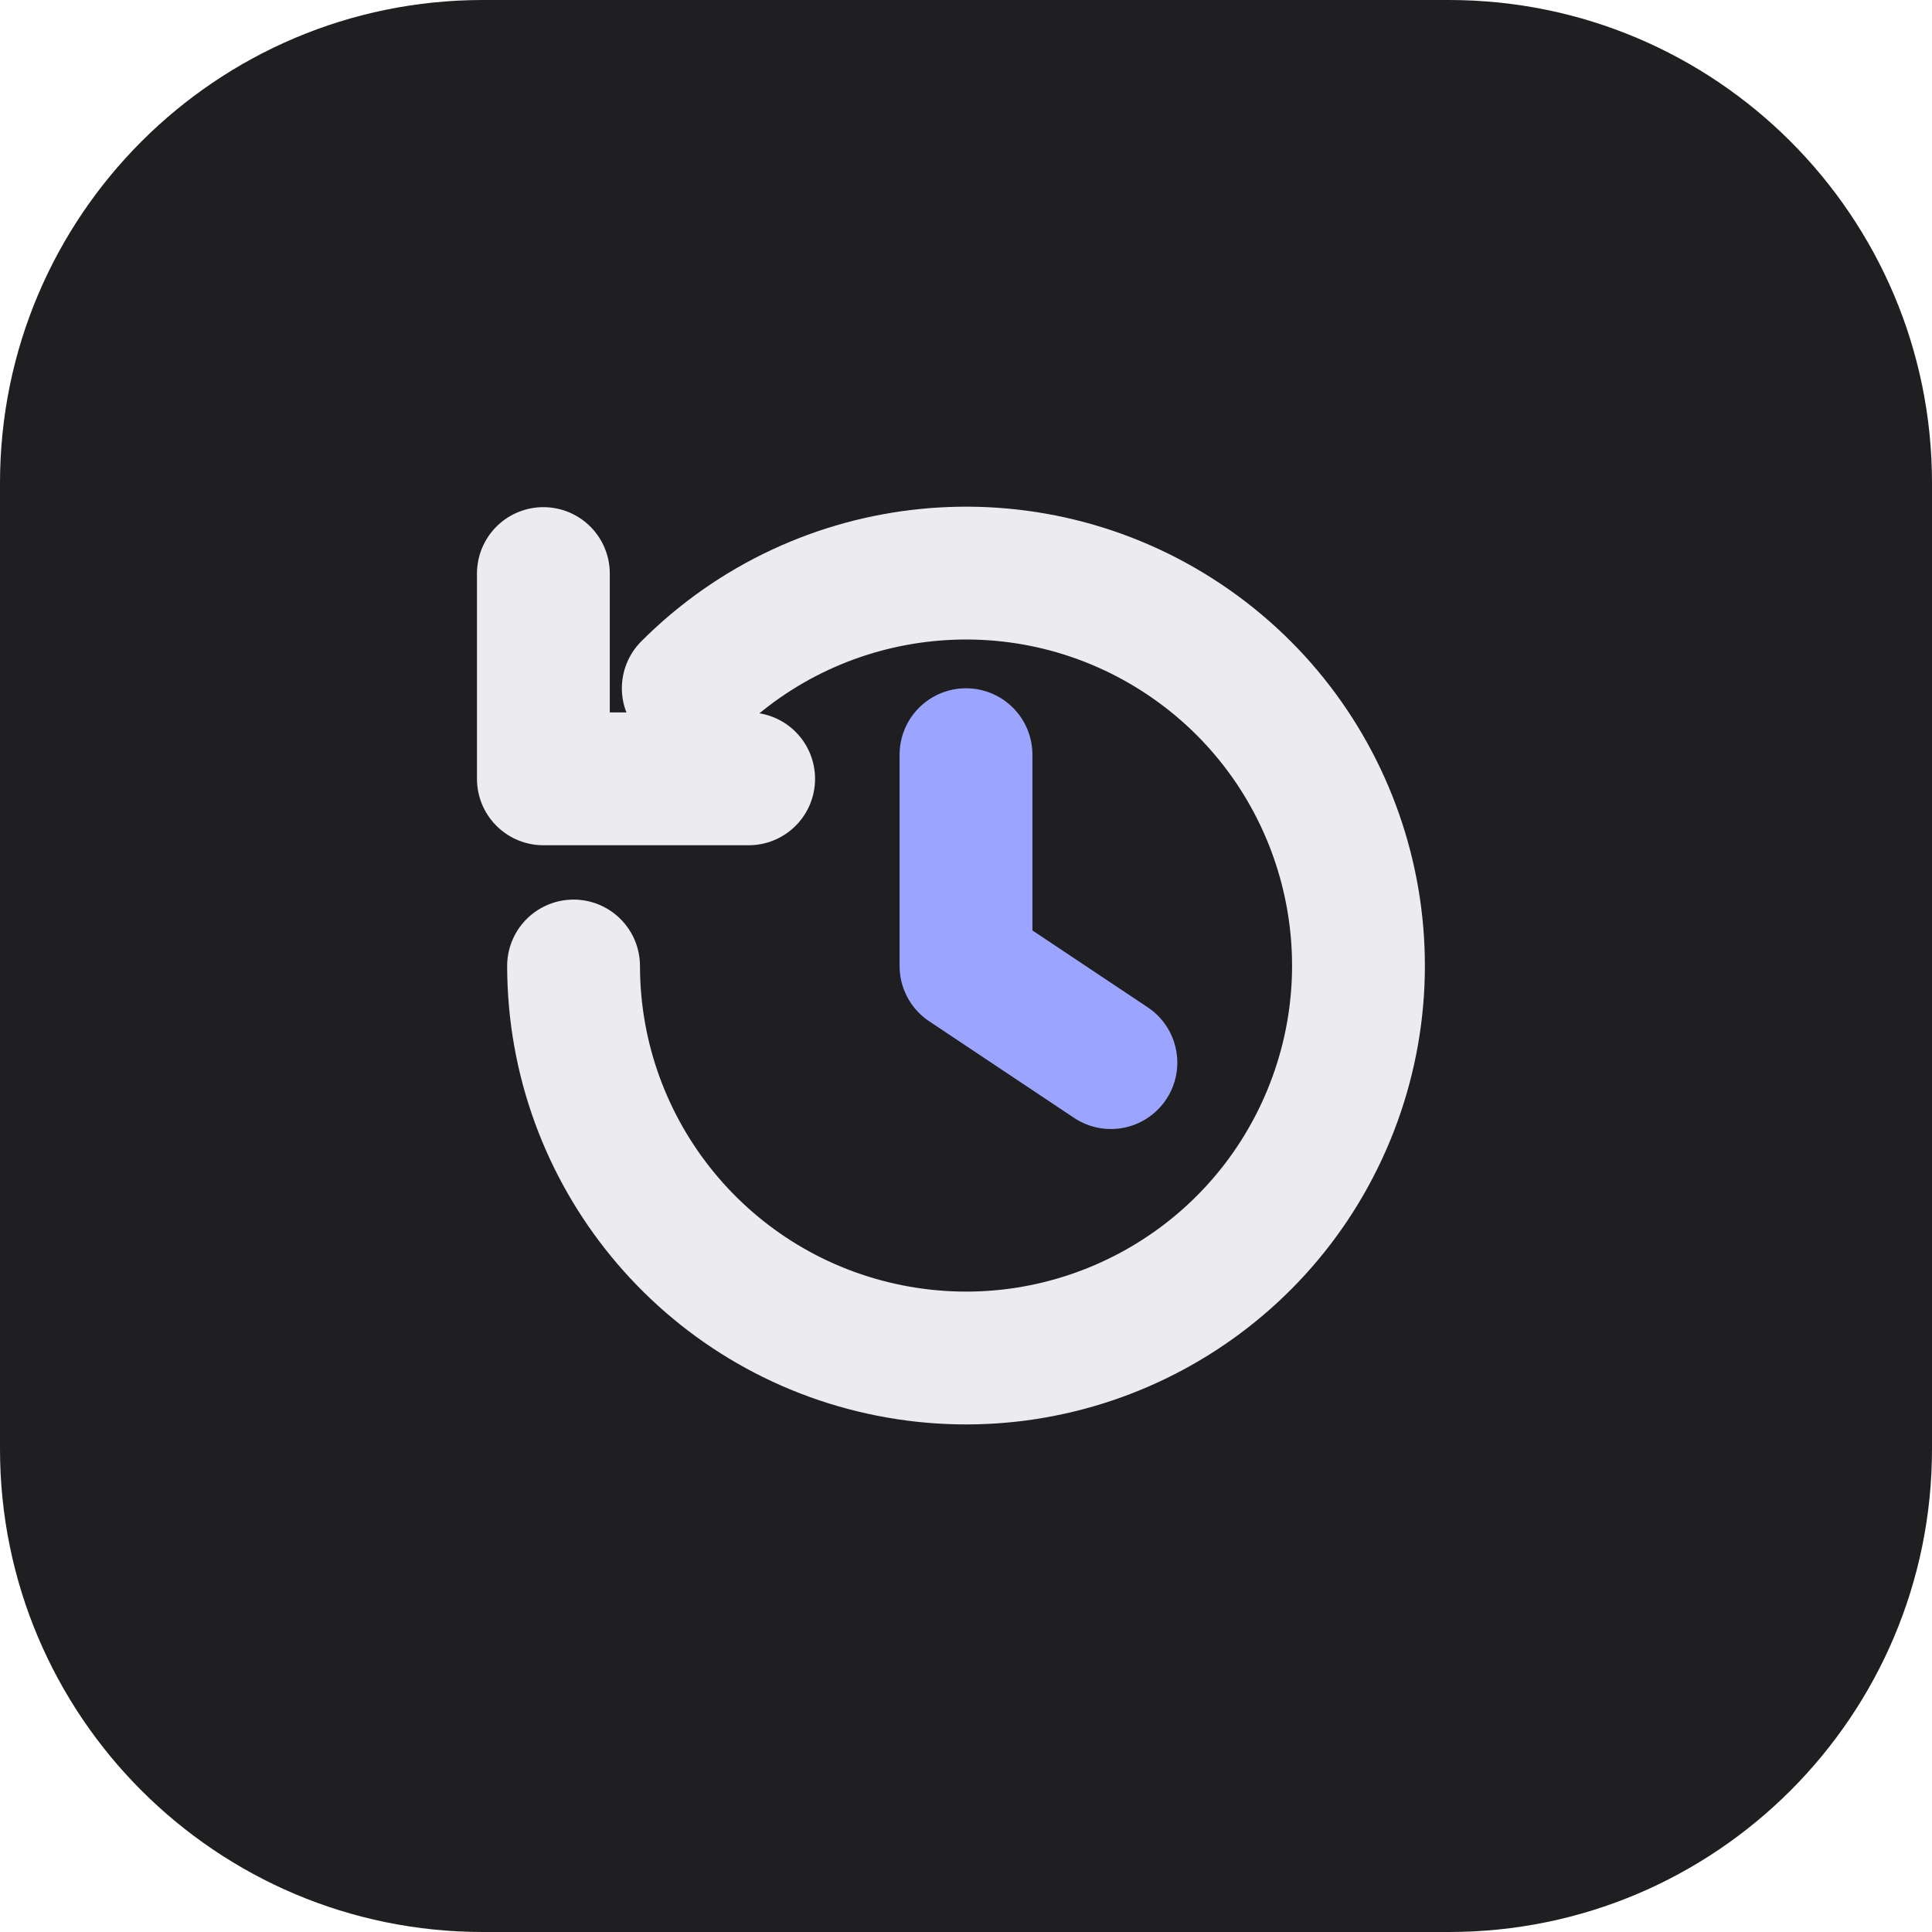
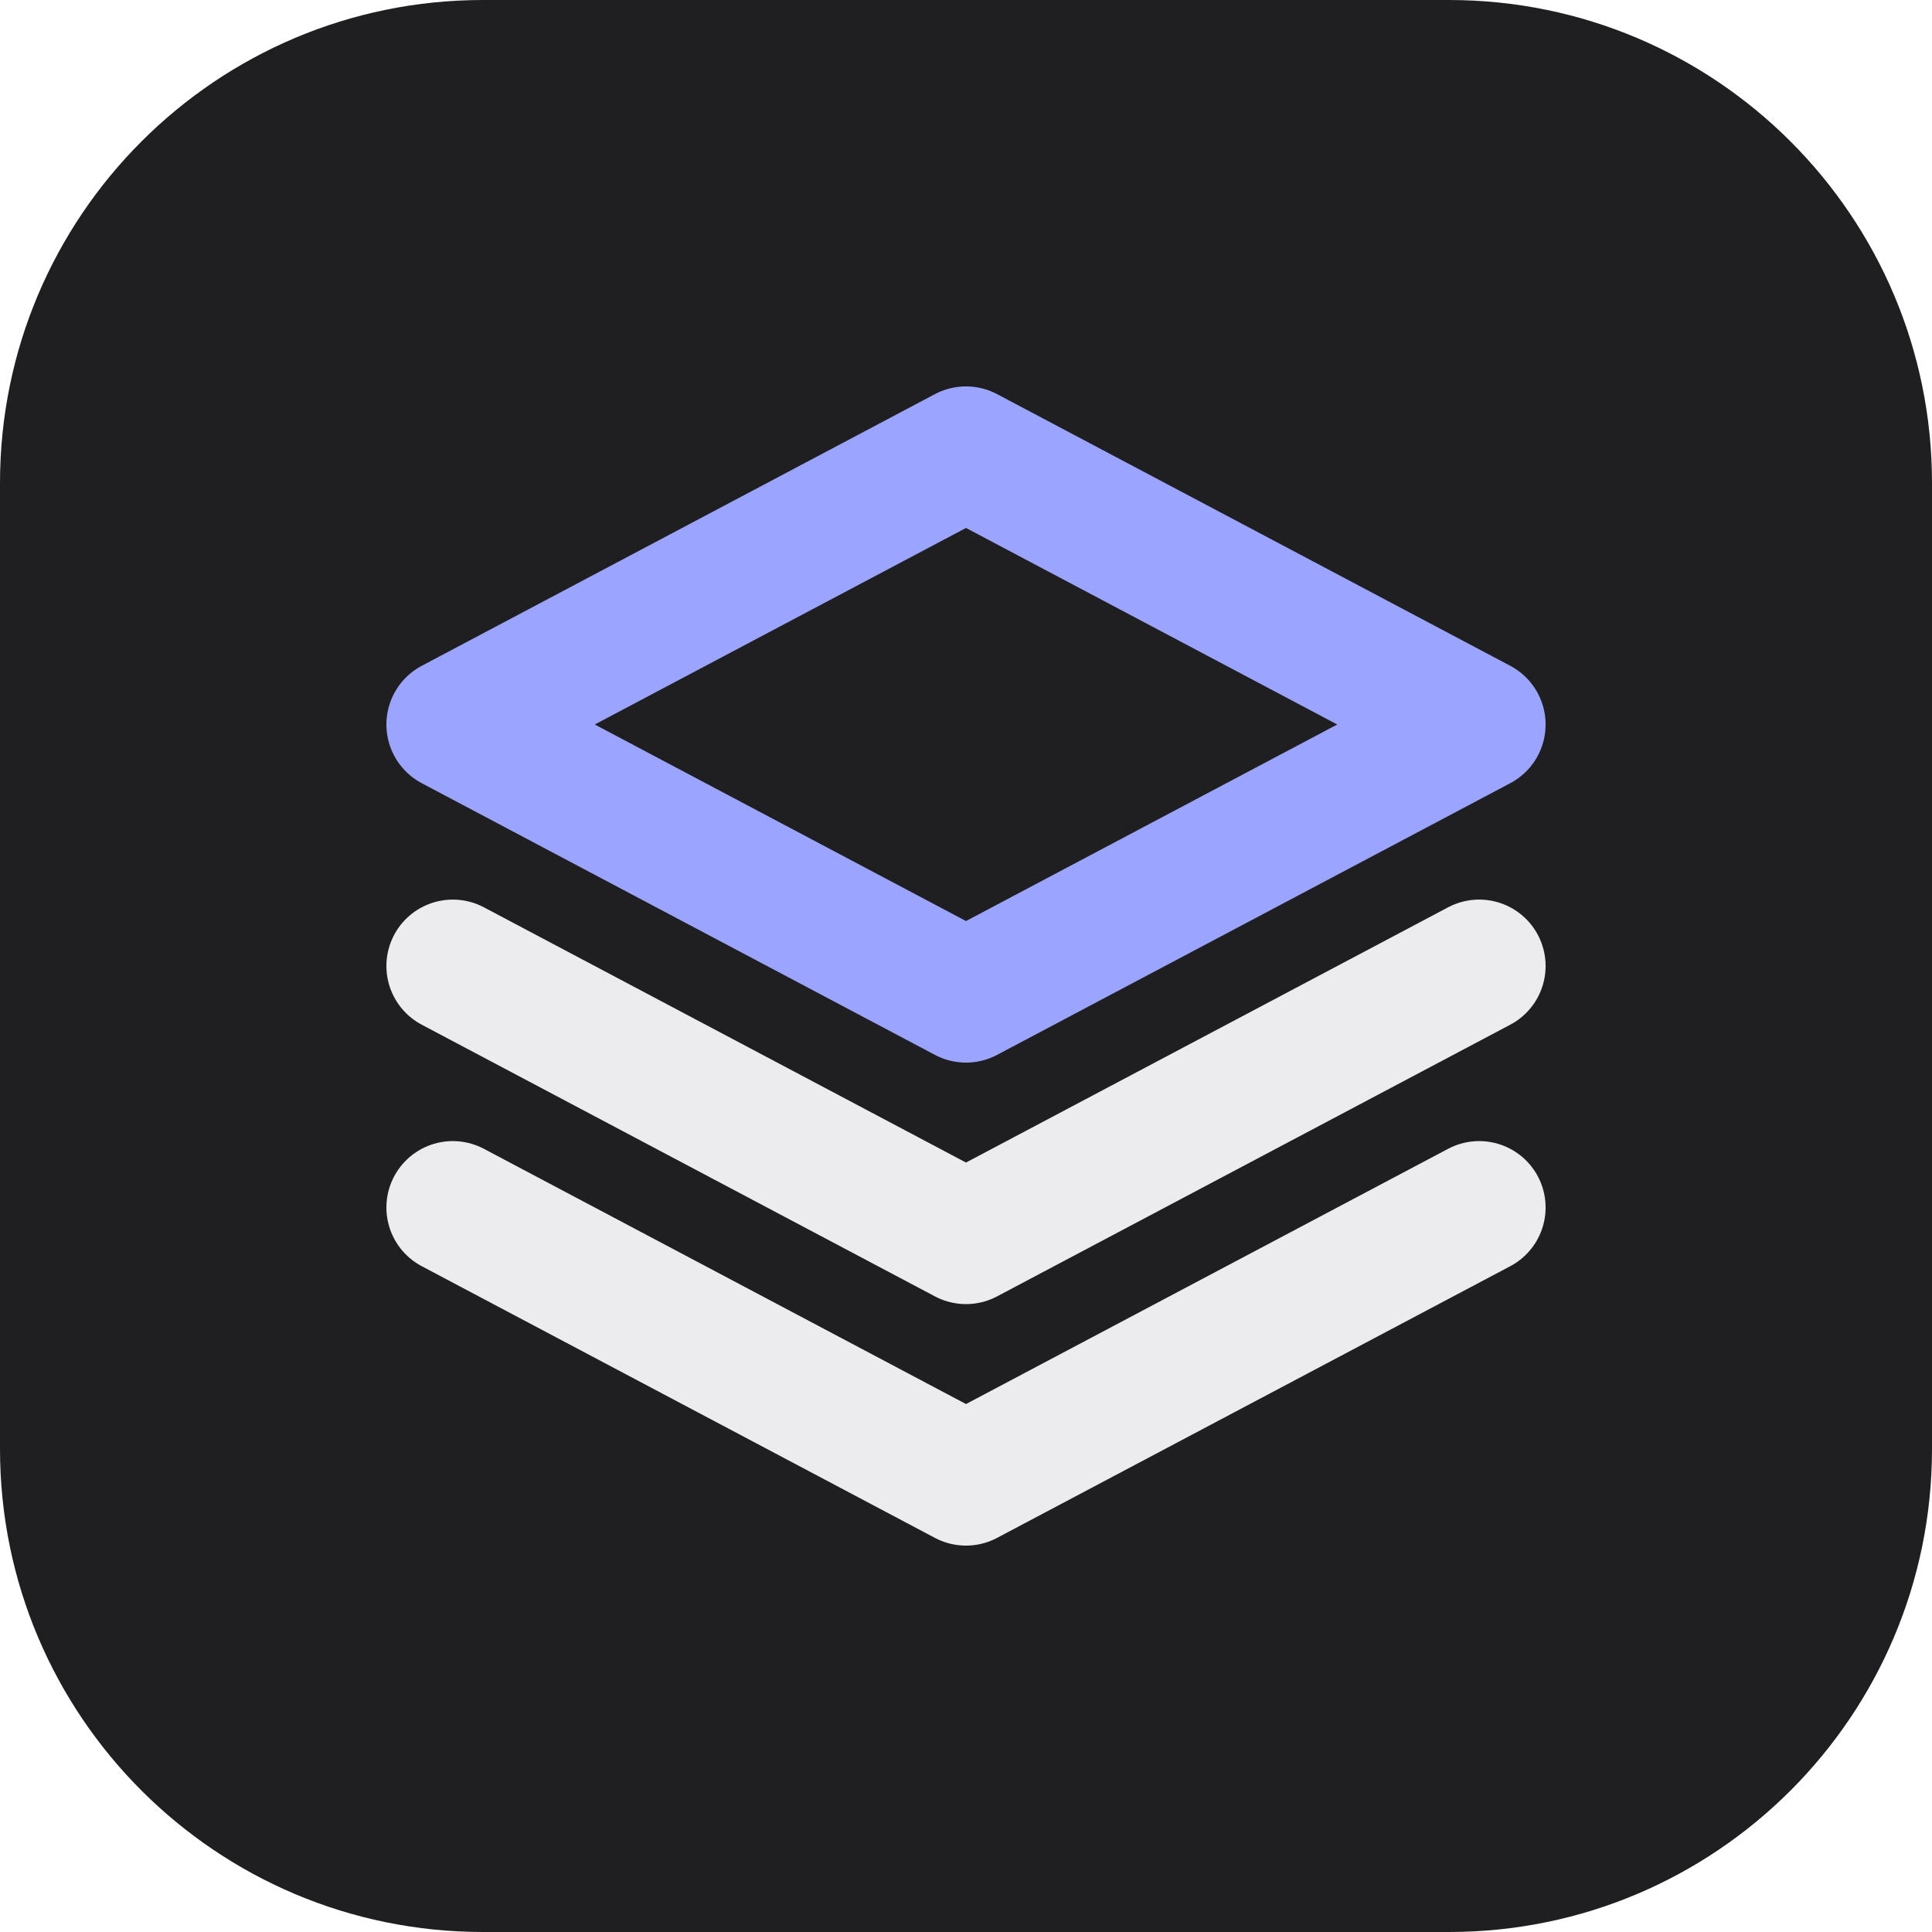
<svg xmlns="http://www.w3.org/2000/svg" viewBox="0 0 32 32">
  <rect width="32" height="32" rx="8" fill="#1f1f21" />
-   <path d="M9.5 16a6.5 6.5 0 1 0 1.9-4.6" fill="none" stroke="#ececee" stroke-width="2.2" stroke-linecap="round" />
-   <path d="M9 9.5v3.4h3.4" fill="none" stroke="#ececee" stroke-width="2.2" stroke-linecap="round" stroke-linejoin="round" />
-   <path d="M16 12.5V16l2.4 1.6" fill="none" stroke="#9ba5ff" stroke-width="2.2" stroke-linecap="round" stroke-linejoin="round" />
+   <g fill="none" stroke-linecap="round" stroke-linejoin="round" stroke-width="2.2">
+     <path d="M16 7.5 7.5 12l8.5 4.5 8.5-4.5z" stroke="#9ba5ff" />
+     <path d="m7.5 16 8.5 4.5 8.5-4.5M7.5 20l8.5 4.5 8.5-4.5" stroke="#ececee" />
+   </g>
</svg>
